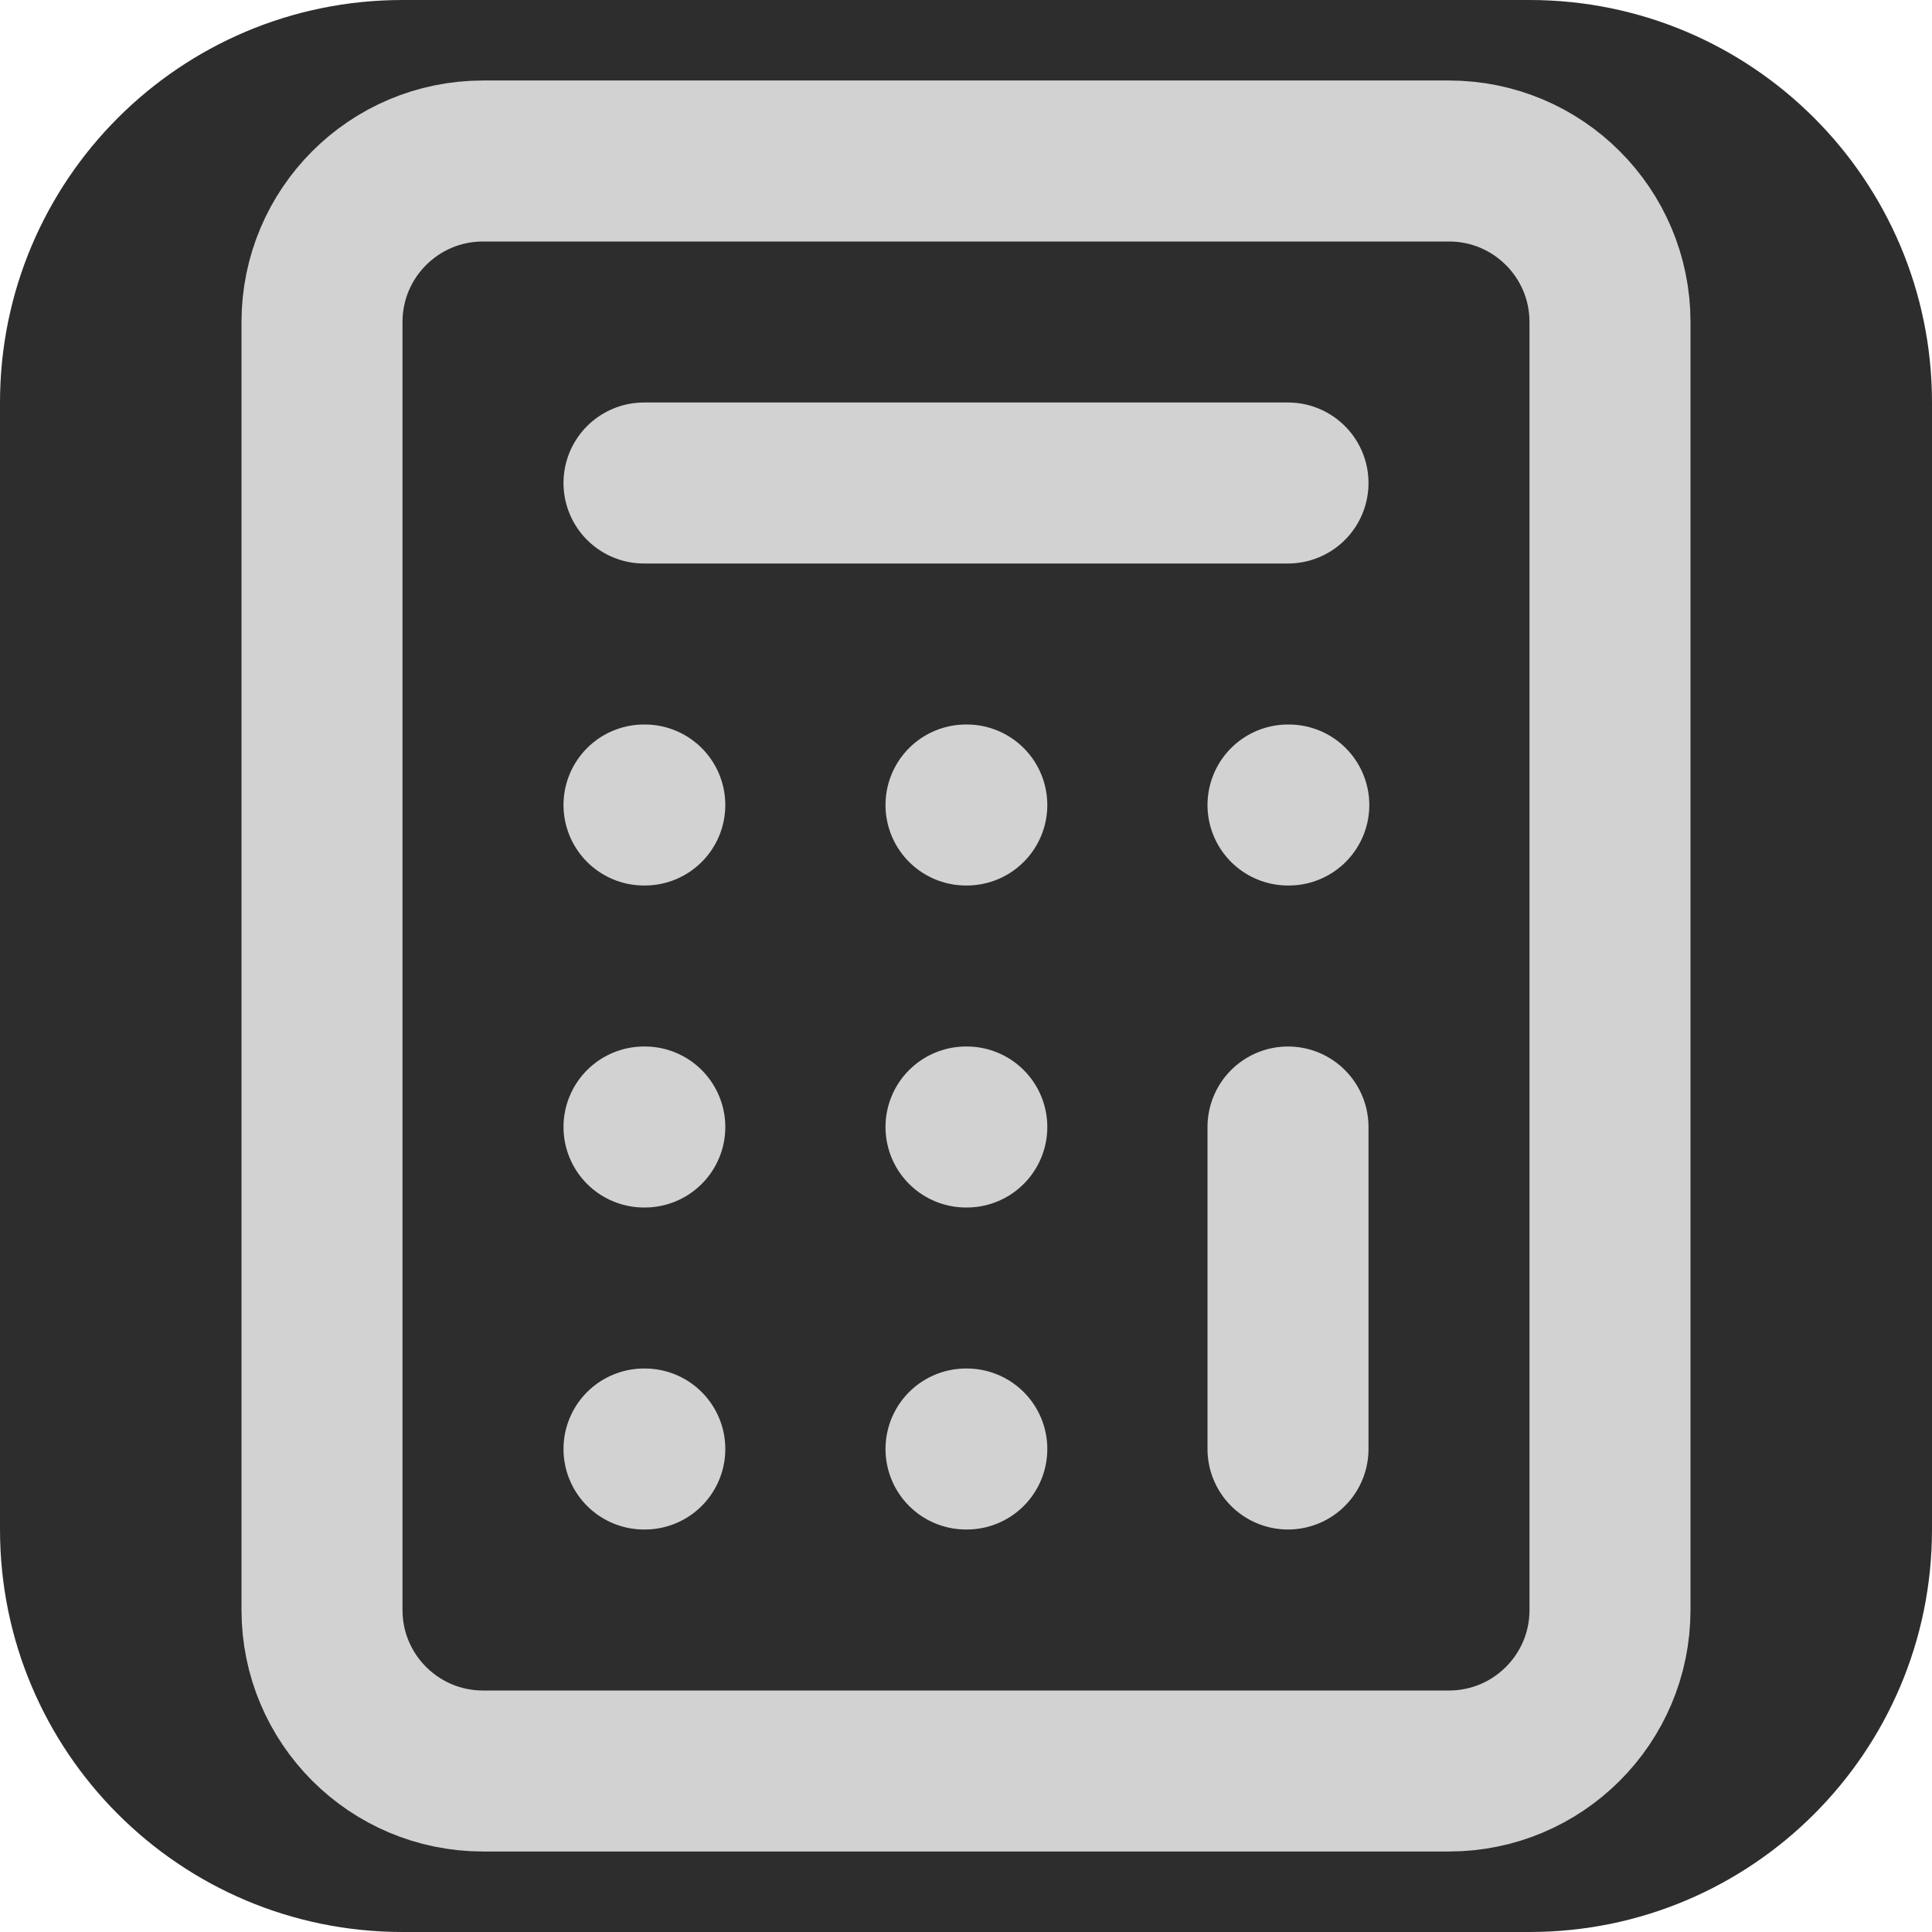
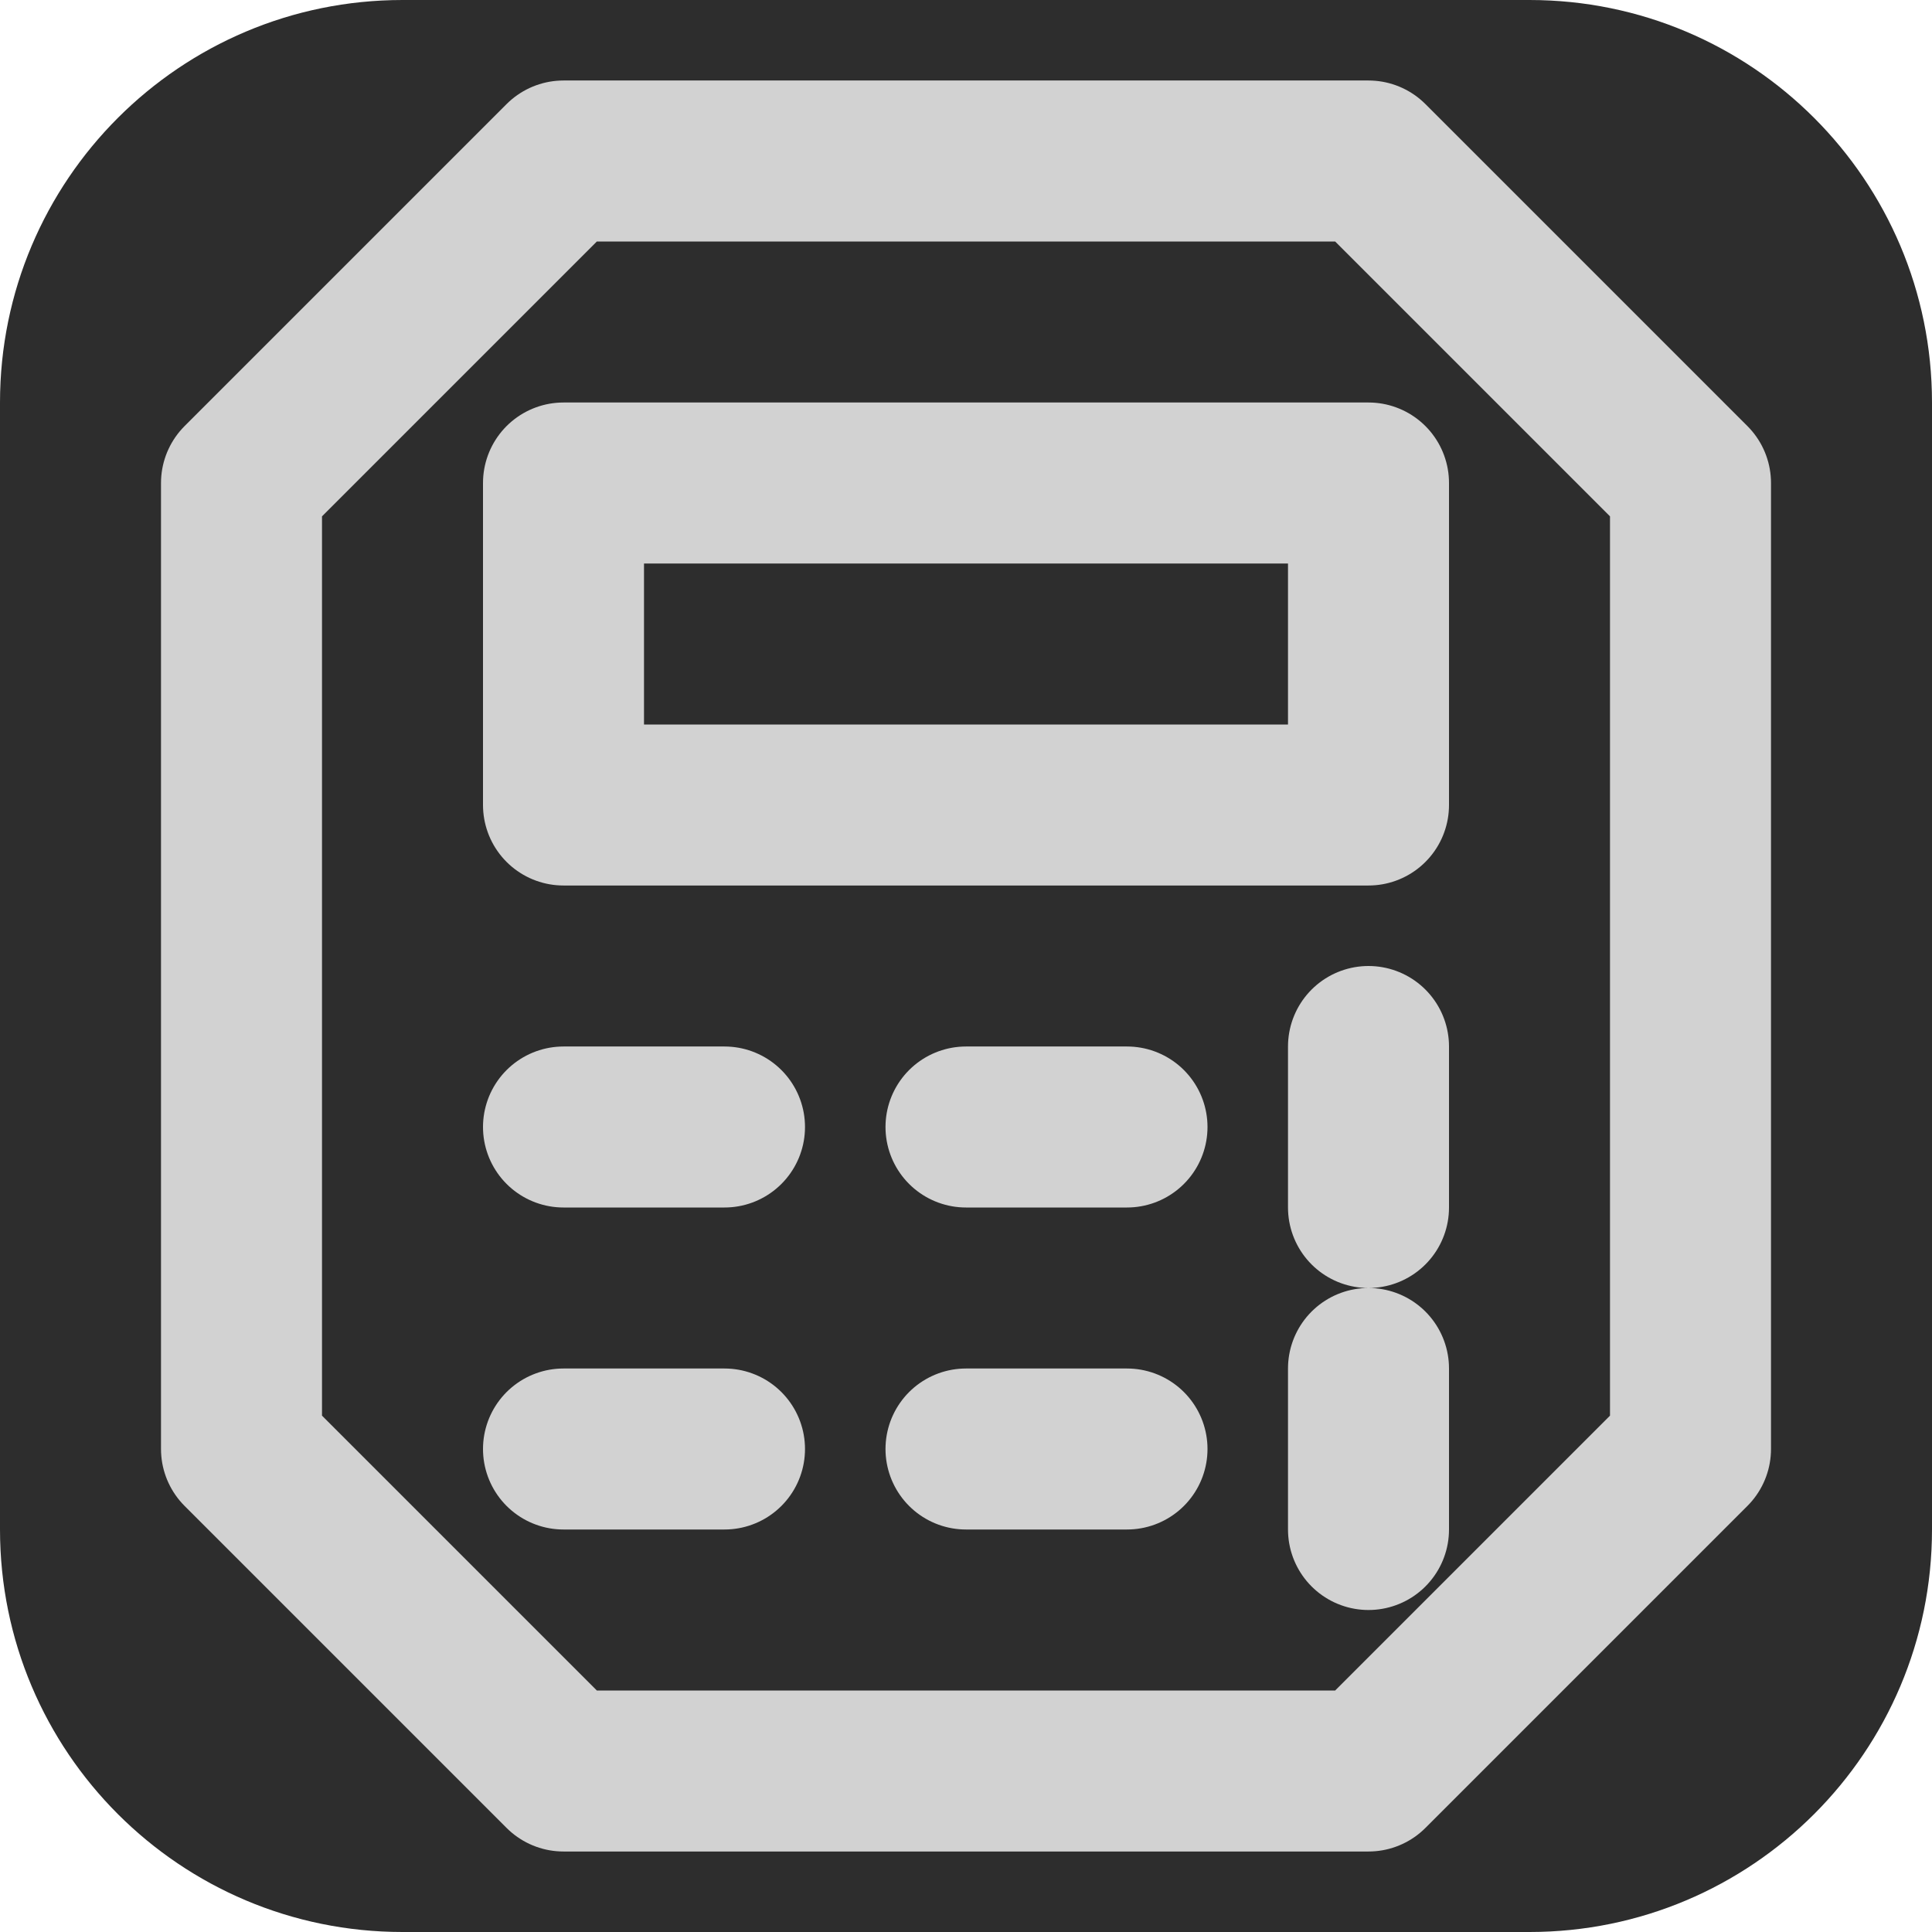
<svg xmlns="http://www.w3.org/2000/svg" viewBox="0 0 24 24" fill="none">
  <rect width="24" height="24" rx="5" fill="#2d2d2d" />
  <g stroke="#d2d2d2" stroke-width="2" stroke-linecap="round" stroke-linejoin="round">
-     <rect width="16" height="20" x="4" y="2" rx="2" />
-     <path d="M8 6h8M16 14v4M16 10h.01M12 10h.01M8 10h.01M12 14h.01M8 14h.01M12 18h.01M8 18h.01" />
+     <path d="M7 2h10l4 4v12l-4 4H7l-4-4V6zM7 6h10v4H7zM7 14h2m3 0h2m3-1v2M7 18h2m3 0h2m3-1v2" />
  </g>
</svg>
